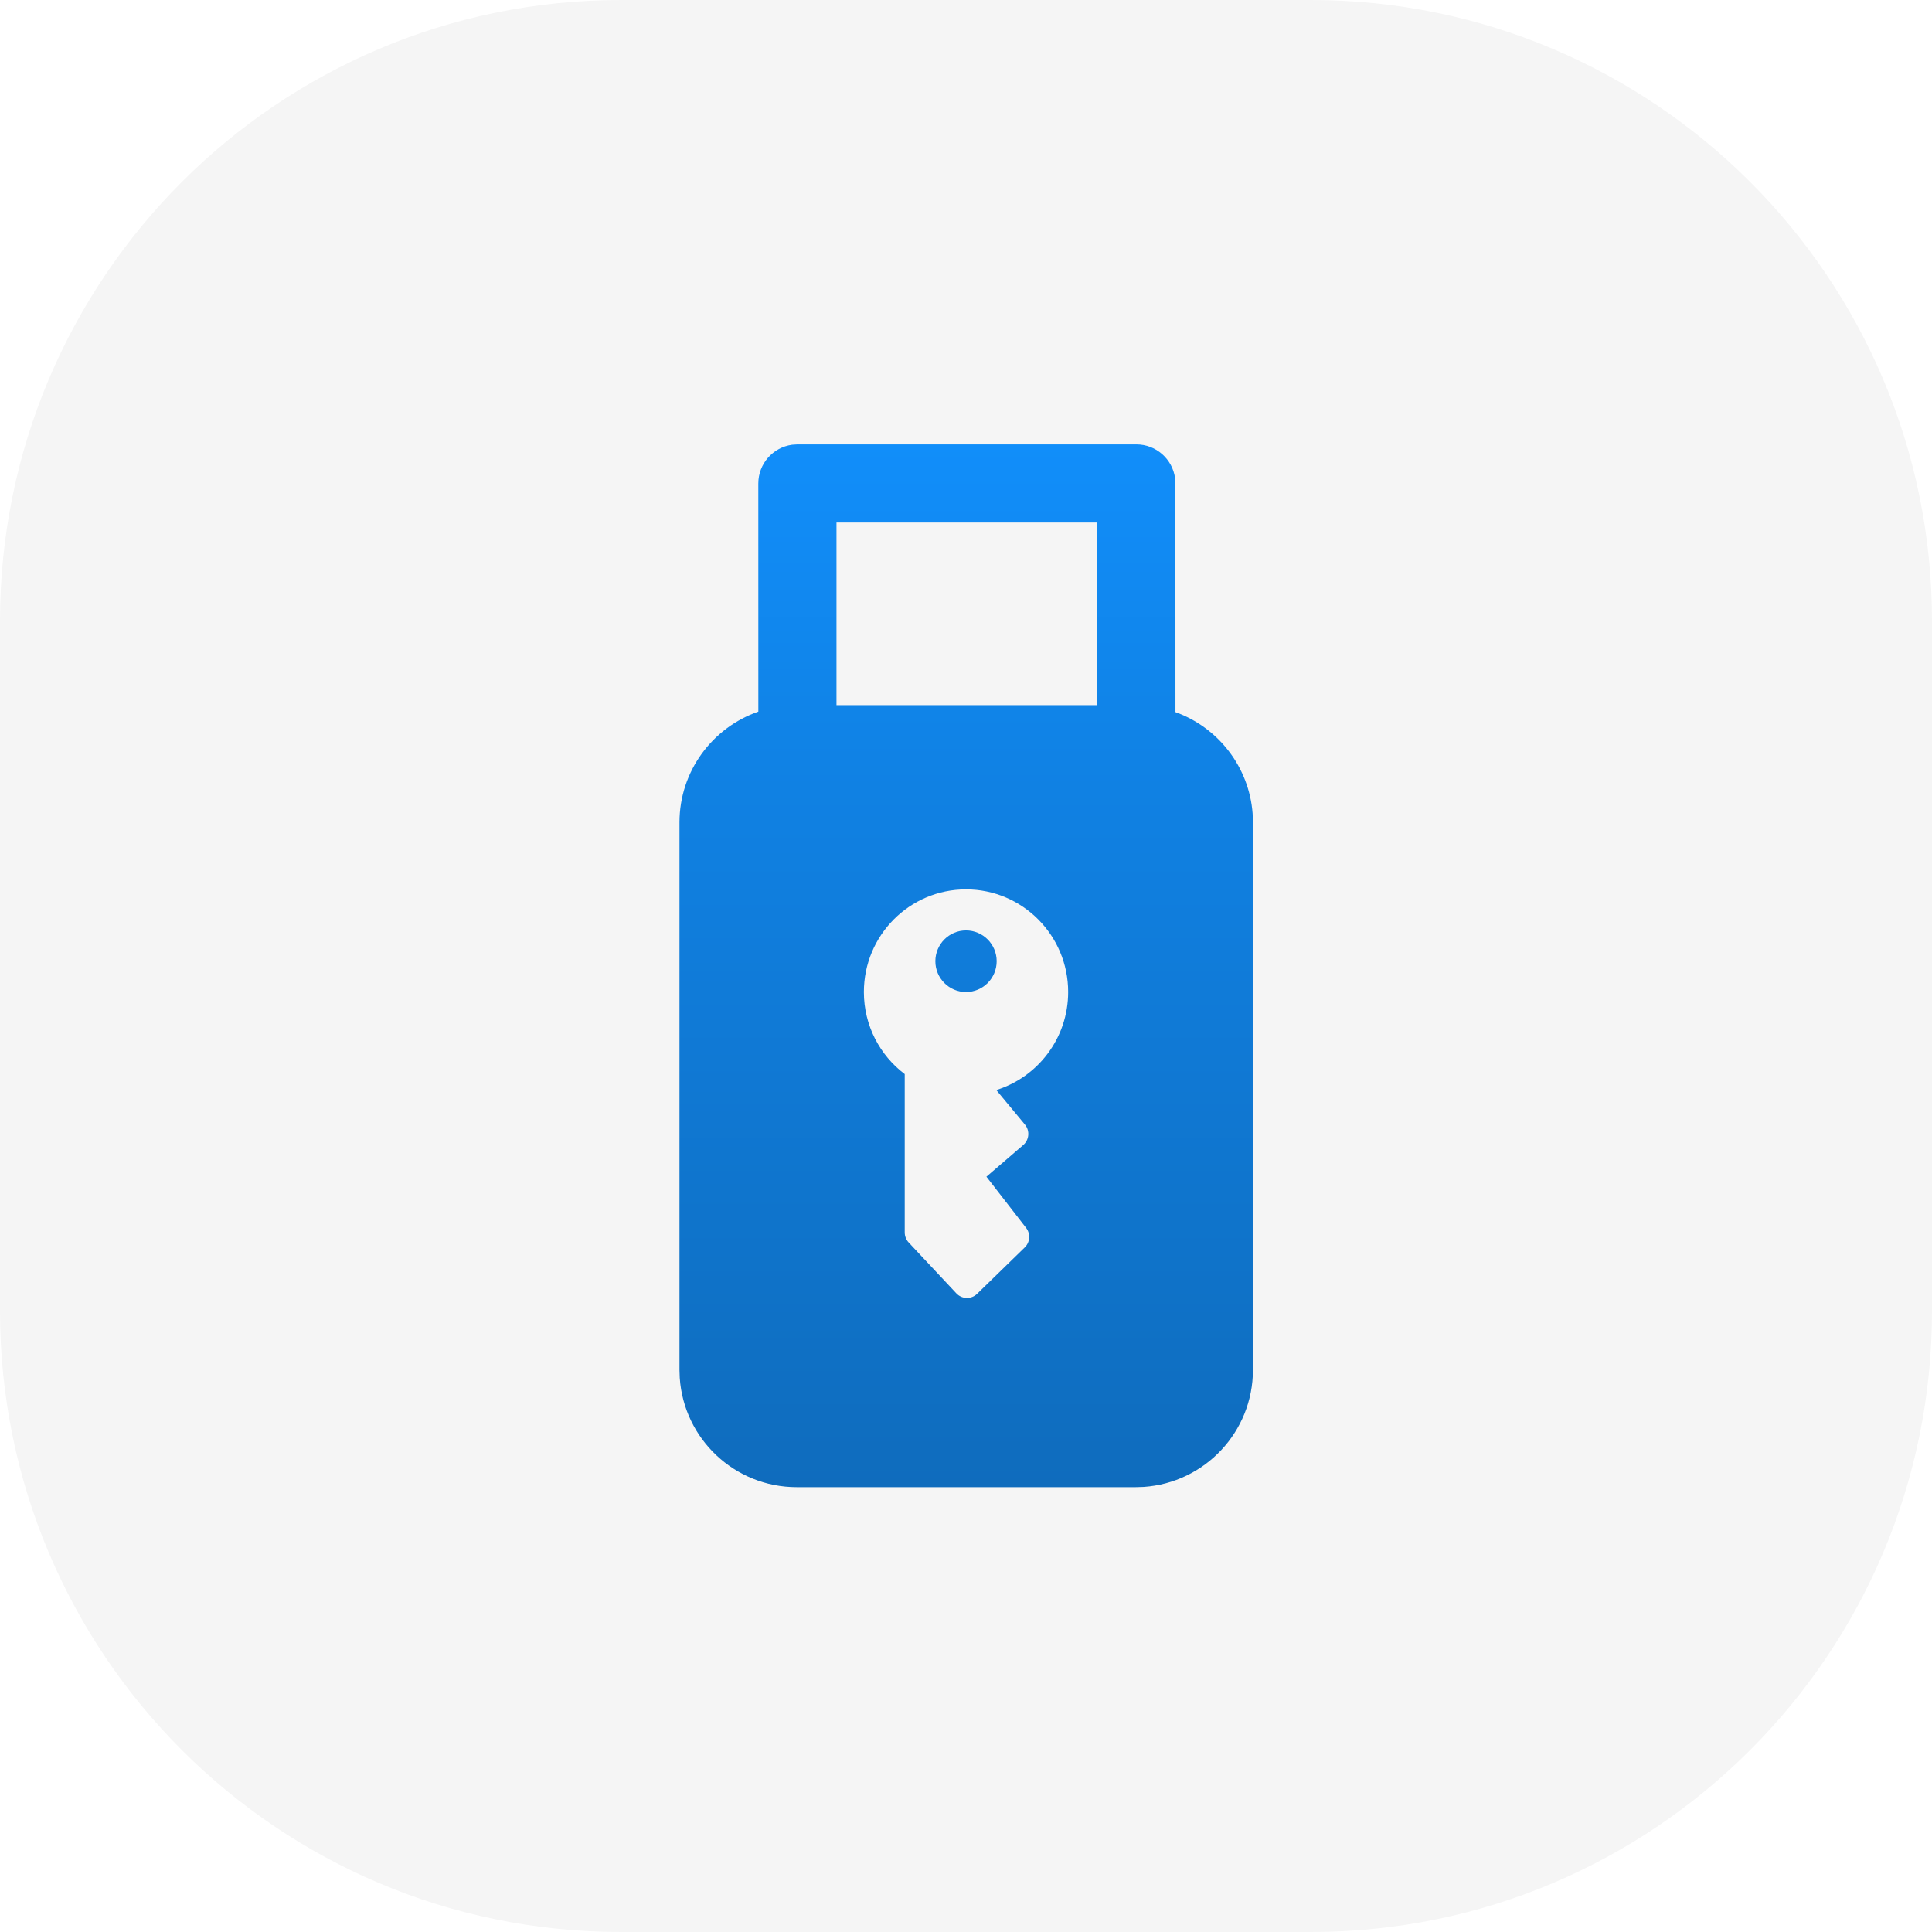
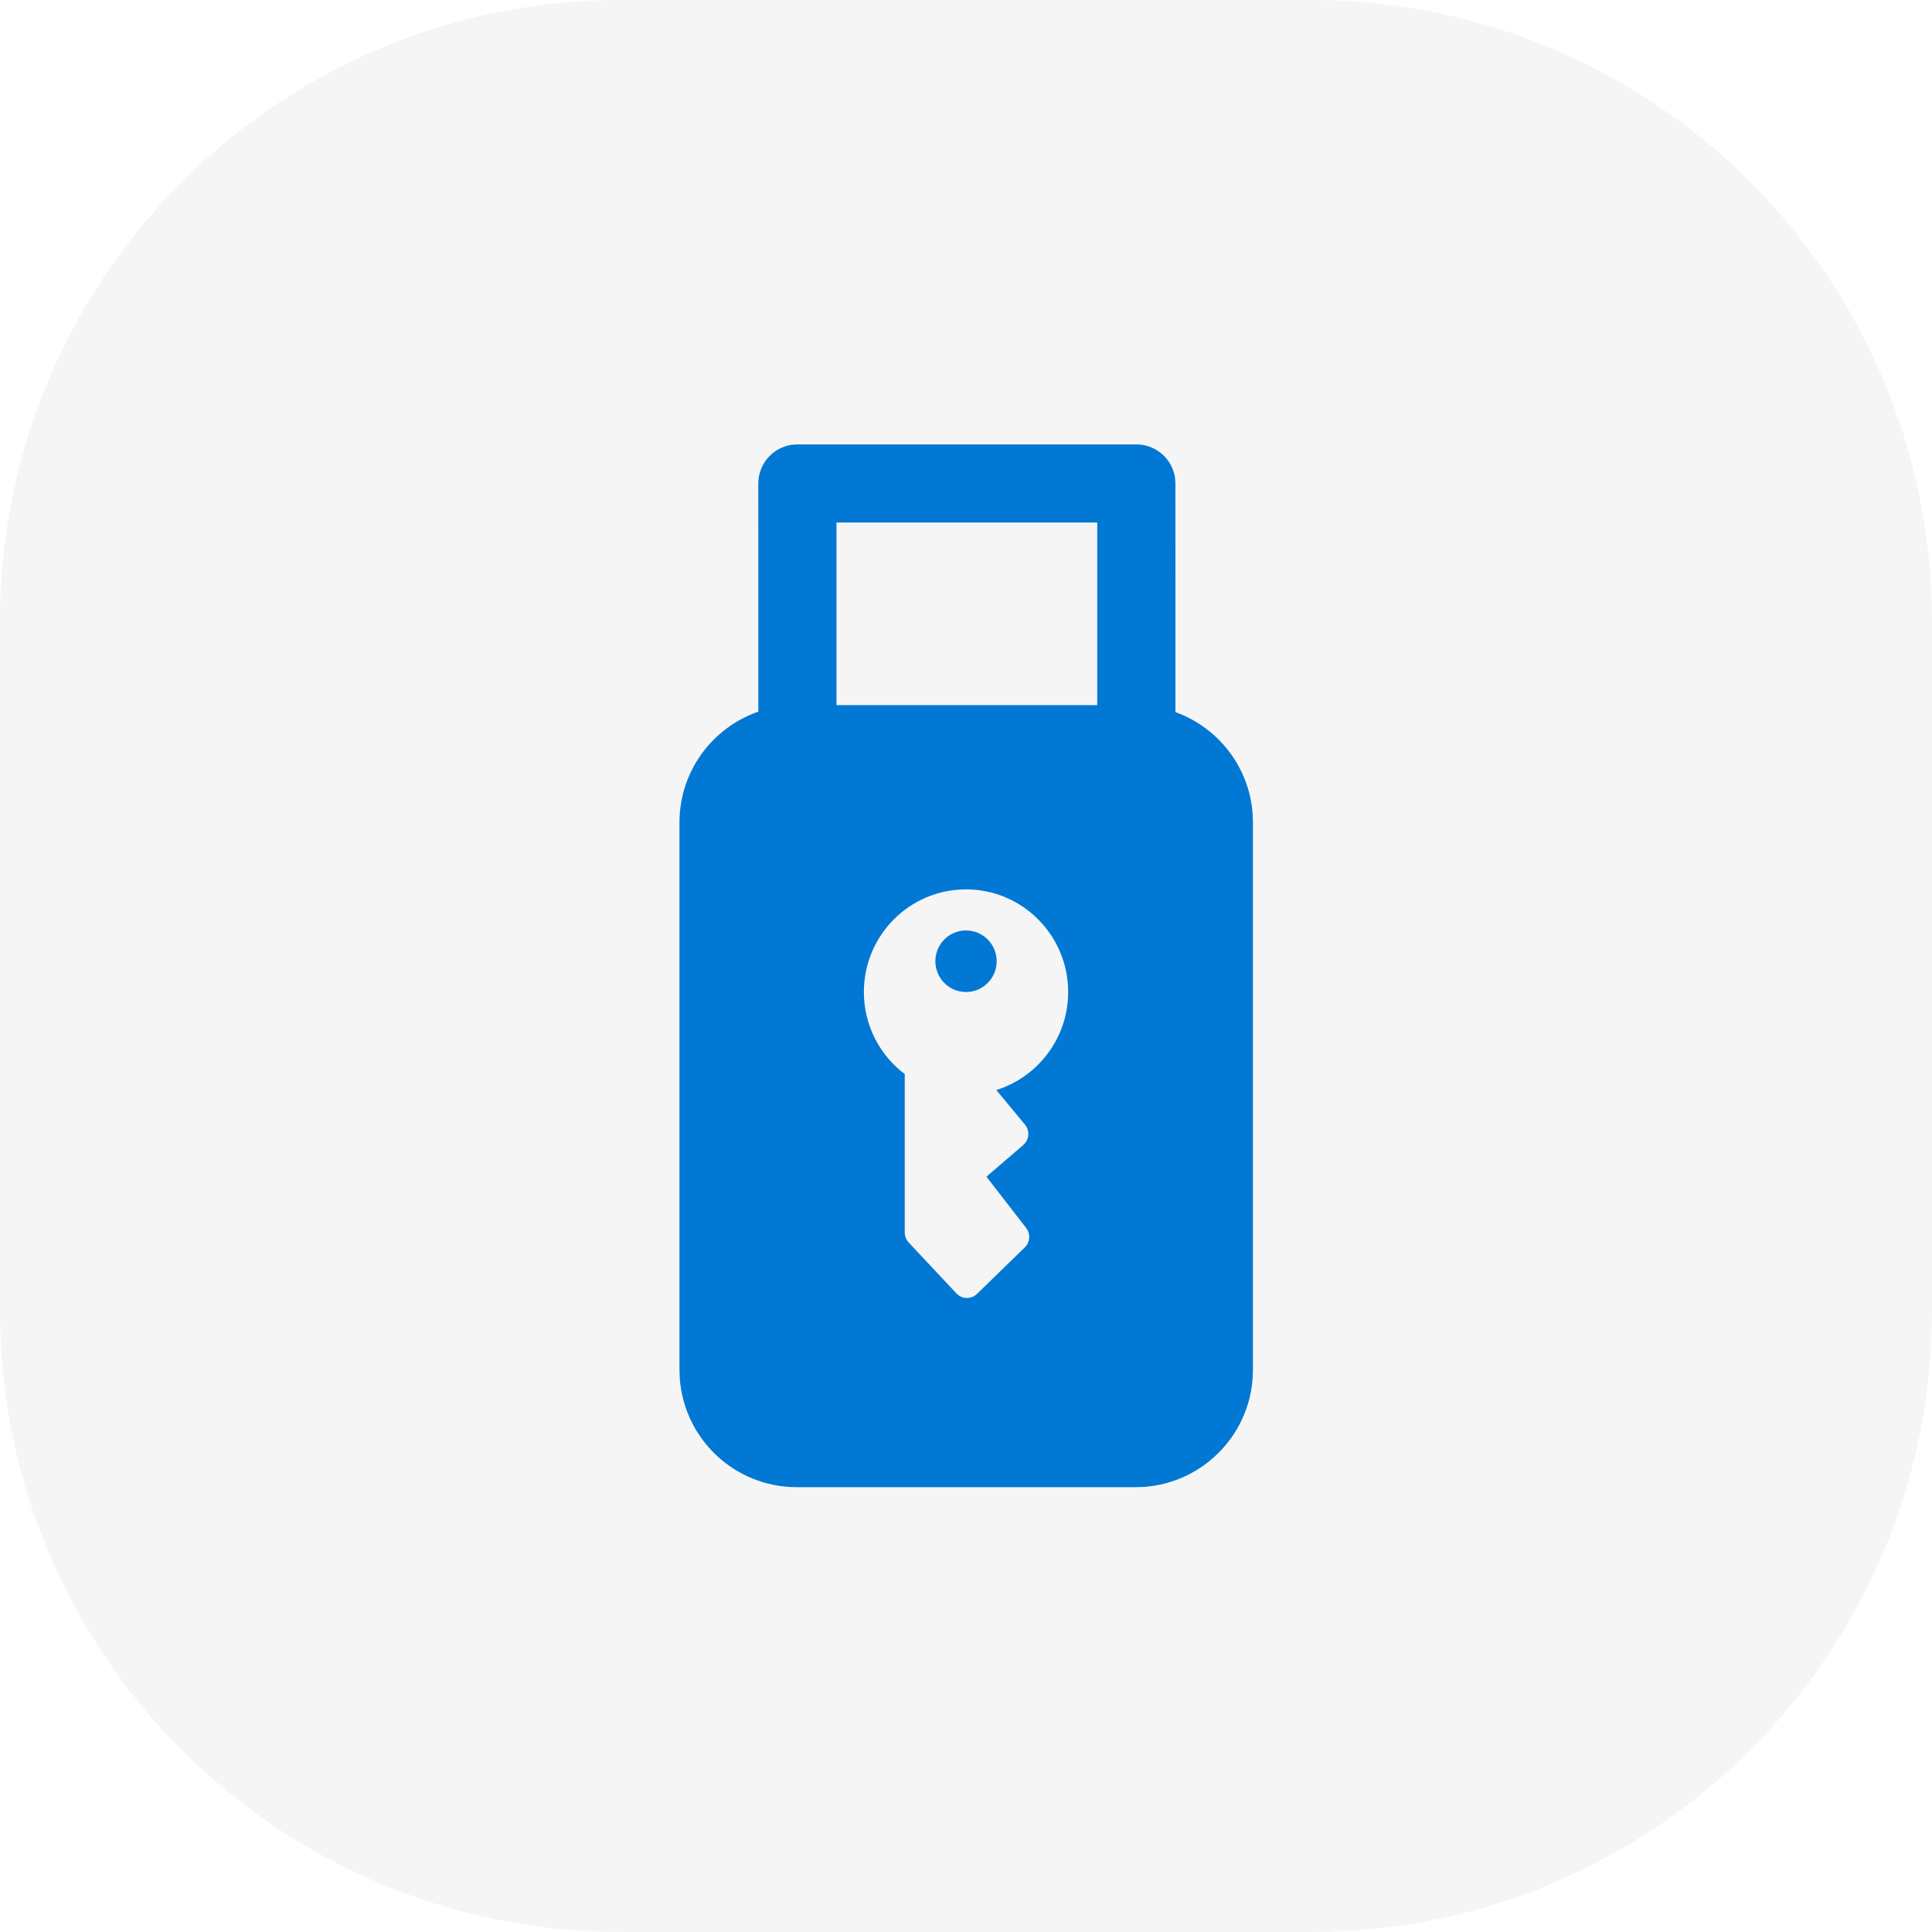
<svg xmlns="http://www.w3.org/2000/svg" width="56" height="56" viewBox="0 0 56 56" fill="none">
  <rect width="56" height="56" rx="18" fill="#F5F5F5" />
-   <path d="M32.938 12.881C33.511 12.881 33.985 13.307 34.06 13.86L34.07 14.014L34.071 20.641C35.304 21.085 36.206 22.222 36.308 23.582L36.317 23.84V39.707C36.317 41.506 34.919 42.979 33.15 43.099L32.917 43.106H23.095C21.295 43.106 19.823 41.709 19.703 39.94L19.695 39.707V23.84C19.695 22.352 20.651 21.088 21.981 20.627L21.98 14.014C21.98 13.44 22.407 12.966 22.96 12.891L23.113 12.881H32.938ZM28 25.779C26.365 25.779 25.04 27.111 25.04 28.754C25.04 29.727 25.505 30.59 26.224 31.133V35.723C26.224 35.831 26.265 35.935 26.339 36.014L27.72 37.488C27.881 37.661 28.153 37.667 28.322 37.502L29.703 36.157C29.858 36.006 29.875 35.762 29.742 35.591L28.592 34.107L29.658 33.19C29.834 33.038 29.856 32.774 29.708 32.596L28.878 31.595C30.084 31.219 30.961 30.089 30.961 28.754C30.961 27.111 29.635 25.779 28 25.779ZM28 26.969C28.491 26.969 28.889 27.369 28.889 27.861C28.889 28.354 28.491 28.754 28 28.754C27.51 28.754 27.112 28.354 27.112 27.861C27.112 27.369 27.51 26.969 28 26.969ZM24.246 20.439H31.804V15.146H24.246V20.439Z" fill="url(#paint0_linear_1354_36)" />
+   <path d="M32.938 12.881C33.511 12.881 33.985 13.307 34.06 13.86L34.07 14.014L34.071 20.641C35.304 21.085 36.206 22.222 36.308 23.582L36.317 23.84V39.707C36.317 41.506 34.919 42.979 33.15 43.099L32.917 43.106H23.095C21.295 43.106 19.823 41.709 19.703 39.94L19.695 39.707V23.84C19.695 22.352 20.651 21.088 21.981 20.627L21.98 14.014C21.98 13.44 22.407 12.966 22.96 12.891L23.113 12.881H32.938ZM28 25.779C26.365 25.779 25.04 27.111 25.04 28.754C25.04 29.727 25.505 30.59 26.224 31.133V35.723C26.224 35.831 26.265 35.935 26.339 36.014L27.72 37.488C27.881 37.661 28.153 37.667 28.322 37.502L29.703 36.157C29.858 36.006 29.875 35.762 29.742 35.591L28.592 34.107L29.658 33.19C29.834 33.038 29.856 32.774 29.708 32.596L28.878 31.595C30.084 31.219 30.961 30.089 30.961 28.754C30.961 27.111 29.635 25.779 28 25.779ZM28 26.969C28.491 26.969 28.889 27.369 28.889 27.861C28.889 28.354 28.491 28.754 28 28.754C27.51 28.754 27.112 28.354 27.112 27.861C27.112 27.369 27.51 26.969 28 26.969ZM24.246 20.439H31.804V15.146H24.246V20.439Z" fill="url(#paint0_linear_1118_11717)" />
  <defs>
-     <linearGradient id="paint0_linear_1354_36" x1="28.006" y1="12.881" x2="28.006" y2="43.106" gradientUnits="userSpaceOnUse">
-       <stop stop-color="#118EFA" />
-       <stop offset="0.33" stop-color="#1081E3" />
-       <stop offset="1" stop-color="#0F6CBD" />
+     <linearGradient id="paint0_linear_1118_11717" x1="28.006" y1="12.881" x2="28.006" y2="43.106" gradientUnits="userSpaceOnUse">
+       <stop offset="1" stop-color="#0078D4" />
    </linearGradient>
  </defs>
</svg>
